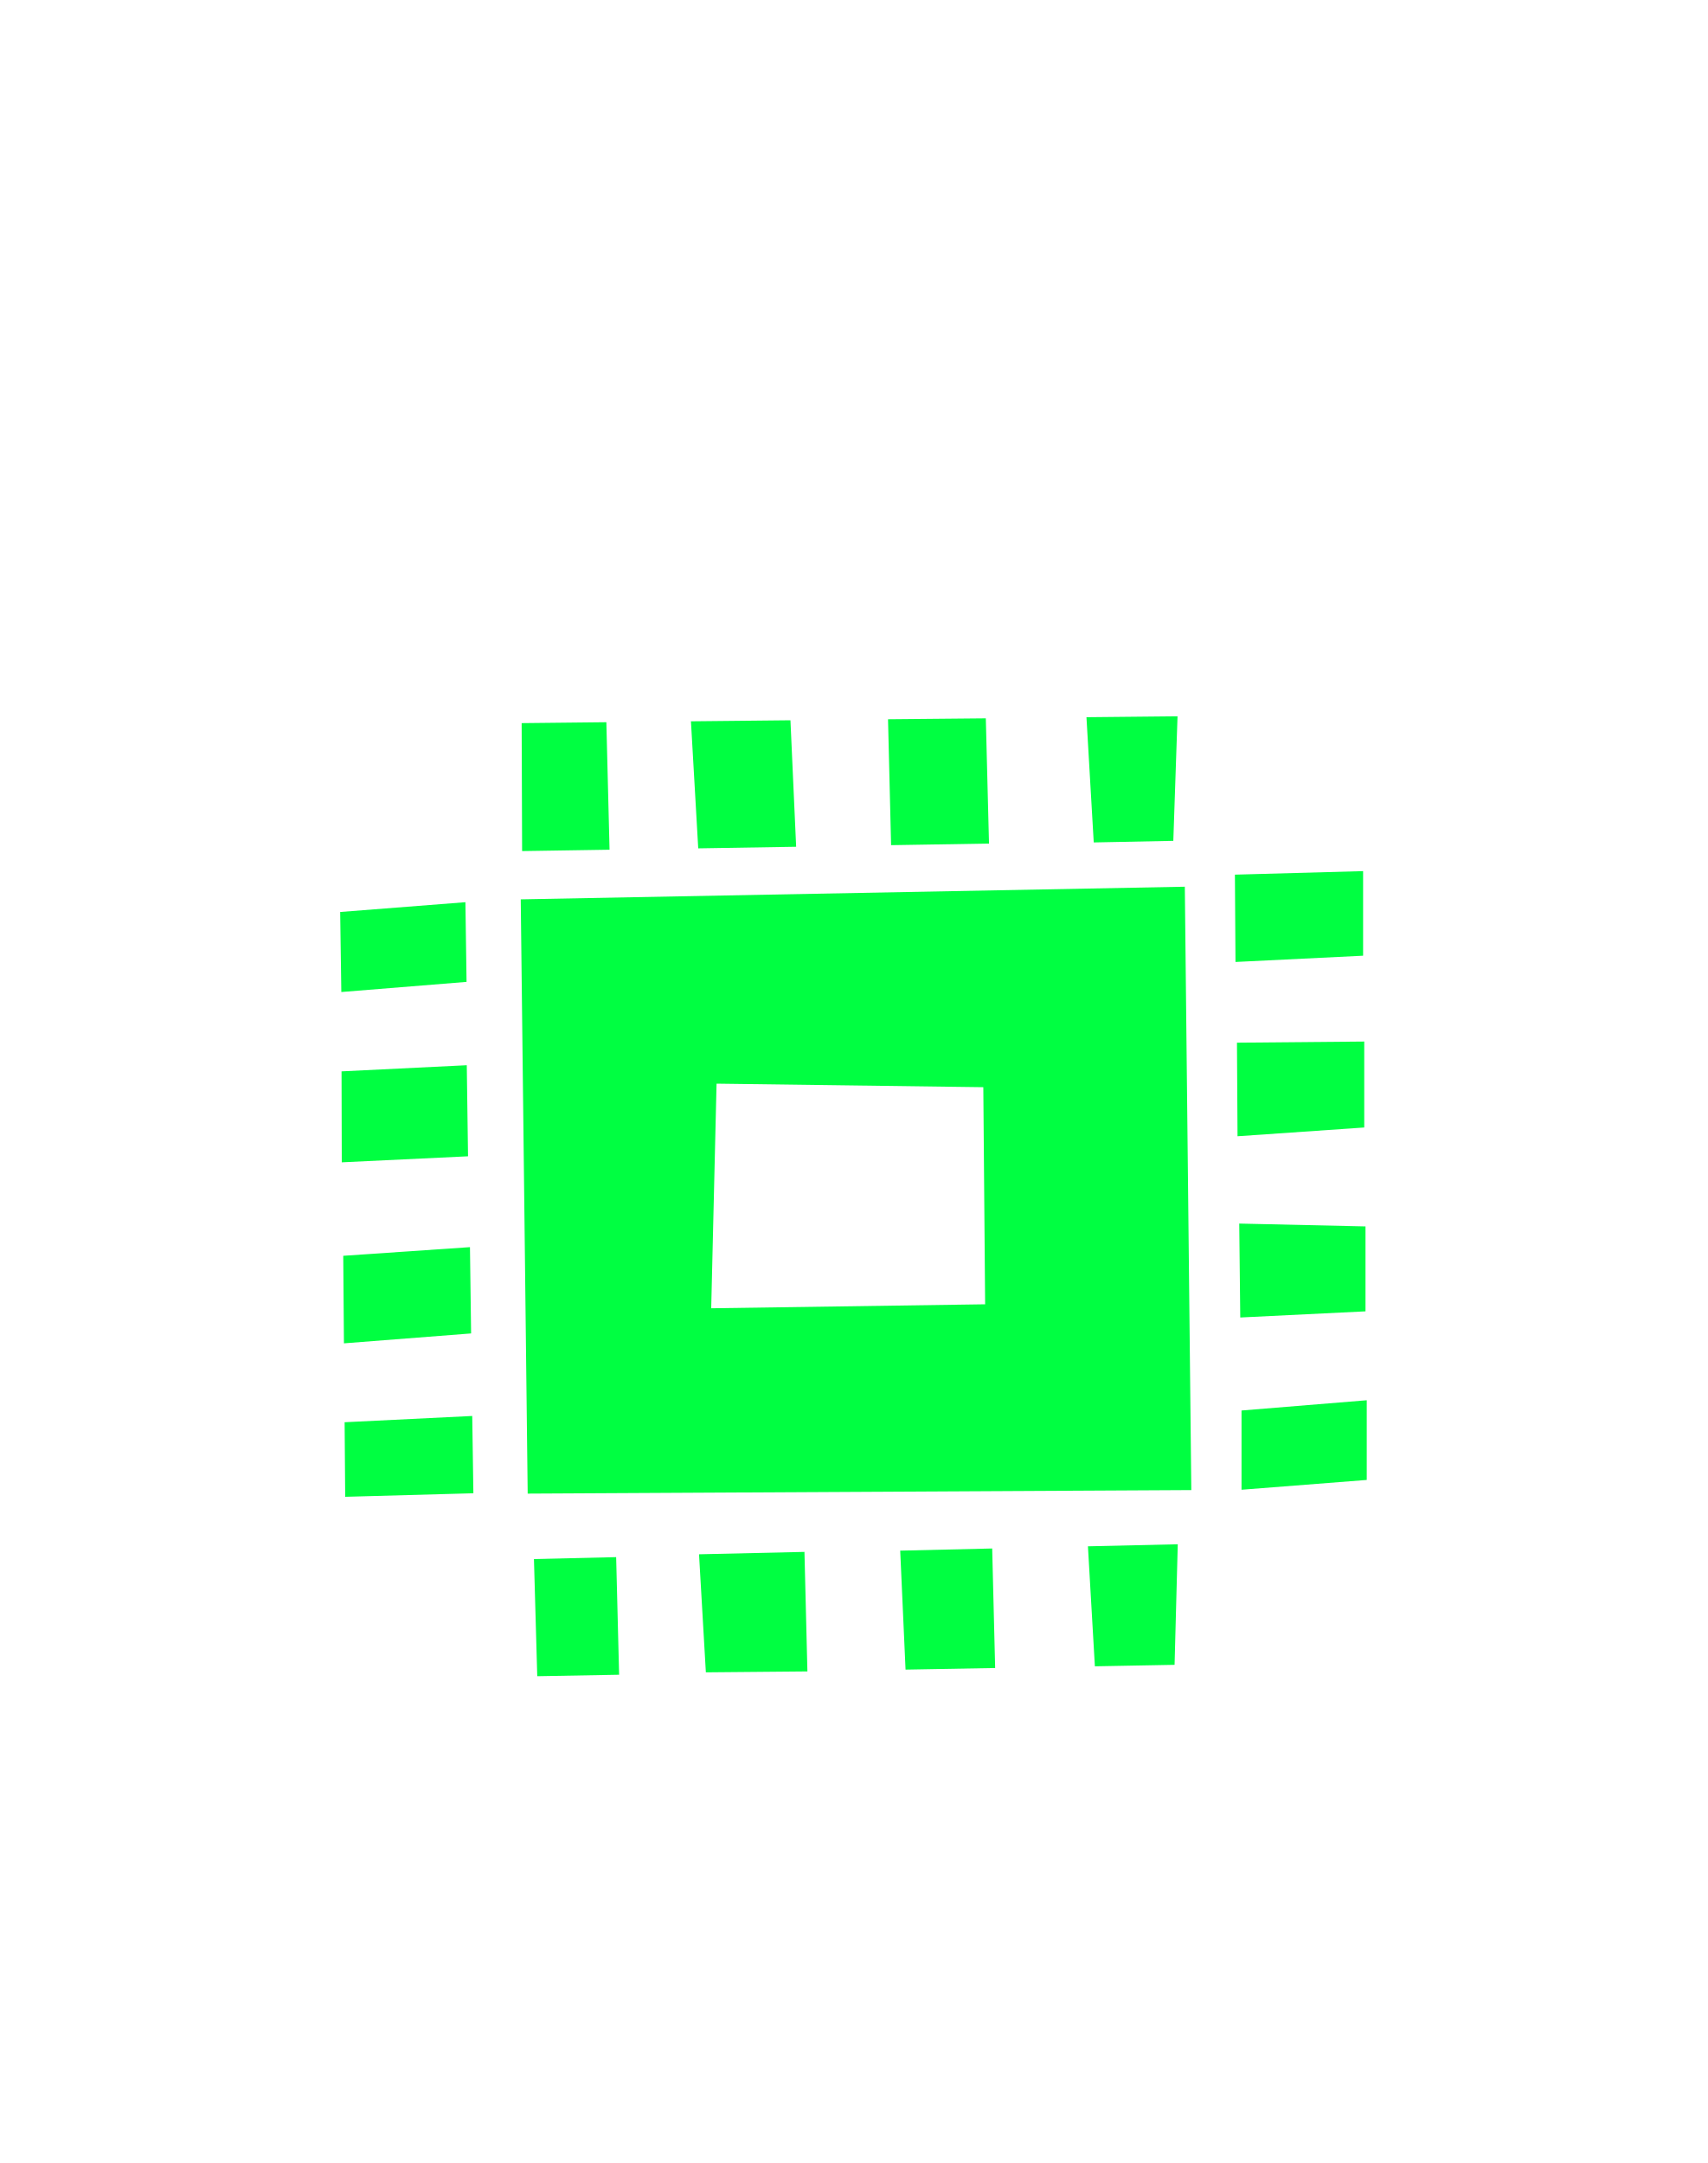
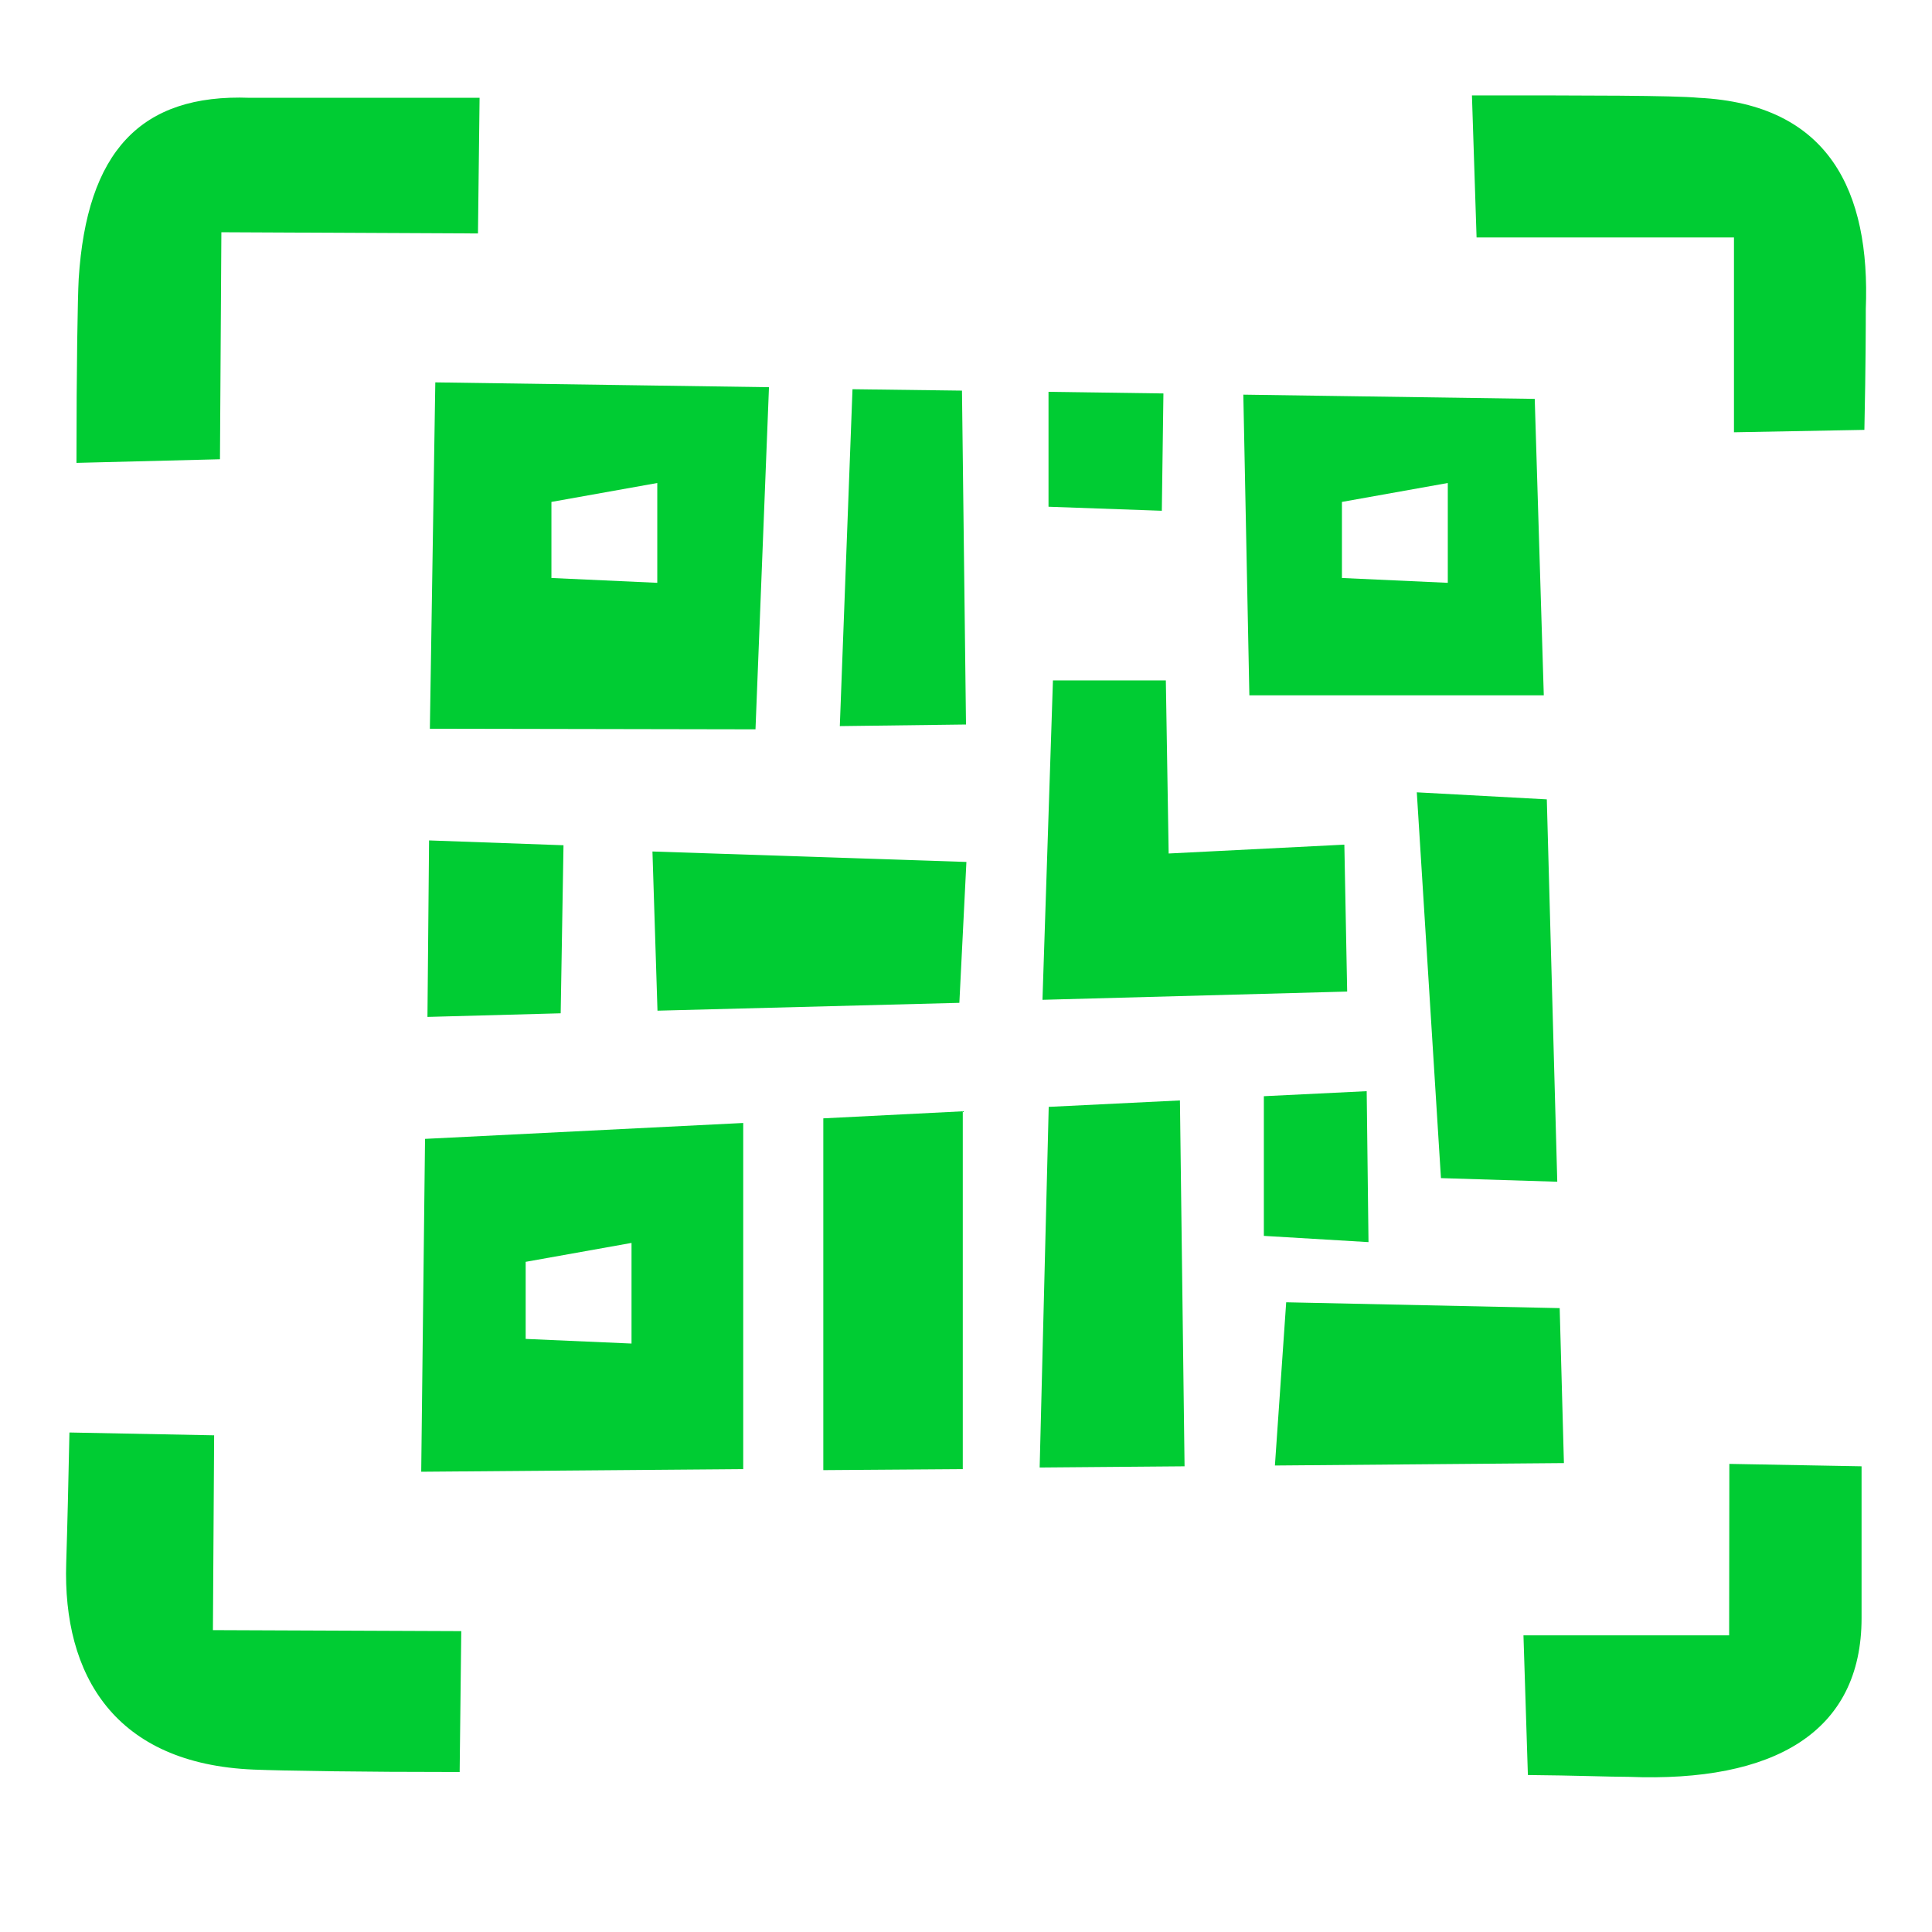
- <svg xmlns="http://www.w3.org/2000/svg" viewBox="0 0 150 190">
-   <path fill="#00ff41" fill-rule="evenodd" d="M109.05,123.9l11-.9,0,7-11,.86Zm-.2-16.42,11.09.25,0,7.46-11,.54Zm-.2-15.89,11.18-.1,0,7.55-11.13.77Zm-.18-14.76,11.26-.31,0,7.43-11.21.55ZM45.74,79l58.33-1.11.57,53-58.29.31Zm40.79,35.57L86.37,95.5l-23.43-.31-.47,19.73ZM96.07,74l-.64-11,8-.08-.37,10.94ZM78,63.18l8.59-.08.28,11-8.6.14Zm-17.31.18,8.74-.09.5,11.11-8.6.14Zm-14.87.16,7.44-.08.28,11.2-7.68.12ZM30.27,124.93l11.21-.55.1,6.79-11.26.31Zm-.12-14.62,11.13-.76.1,7.58L30.21,118ZM30,94.11l11-.54.11,8-11.09.53Zm-.12-14,11-.86.1,7-11,.89Zm24.5,67-7.19.13-.29-10.29,7.22-.17Zm16.54-.29L62,146.9l-.6-10.37,9.26-.21Zm16.49-.3-7.87.14-.47-10.45,8.08-.19Zm15.76-.28-7,.13-.61-10.54,7.89-.18Z" />
+ <svg xmlns="http://www.w3.org/2000/svg" viewBox="27 59 96 96">
+   <path fill="#00cc33" fill-rule="evenodd" d="M119.71,74.36c0,.62,0,2.76-.07,6l-6.48.12,0-9.68-12.79,0-.23-7.06c5.77,0,10,0,11.27.12C117.89,64.18,119.94,68.51,119.71,74.36Zm-16,19.19H89.08l-.3-14.94,14.48.21ZM98.94,83l-5.26.94v3.78l5.26.24Zm-5,25.27-15.14.41.52-15.87h5.61l.14,8.6,8.73-.44ZM79.1,84.18l0-5.71,5.71.08-.08,5.83Zm6.53,29.5.23,18.18-7.2.06L79.11,114ZM69.36,78.34l5.44.07L75,95l-6.27.08Zm-21,16.87L48.63,78l16.58.24-.67,17ZM59.66,83l-5.26.94v3.78l5.26.24ZM38,70.54l-.07,11.28L30.8,82c0-4.83.06-8.21.11-9.14.4-6.3,3.05-9.21,8.51-9,1,0,5.37,0,11.41,0l-.08,6.74ZM37.58,140l12.34.05-.08,7c-5,0-8.72-.06-10.23-.12-6.9-.28-9.5-4.68-9.32-10.26.06-1.9.11-4.09.16-6.49l7.19.14Zm10.74-39.24L55,101l-.14,8.35-6.62.18Zm-.2,14.83,15.81-.79V132l-16,.13Zm5,9.94,5.26.23v-5l-5.26.94Zm6.55-16.31-.25-7.91,15.6.52-.35,7Zm15.17,5V132l-6.93.05V114.57ZM95,120.72l-5.2-.31v-6.94l5.11-.25Zm8.86-22,.52,19-5.78-.18L97.4,98.37ZM104.5,124l.21,7.7-14.36.12.56-8.11Zm8.43,7.74,6.57.12c0,2.87,0,5.43,0,7.54,0,5.66-4.33,8.18-11.58,7.89-.93,0-2.67-.07-5-.09l-.22-6.94,10.22,0Z" />
</svg>
